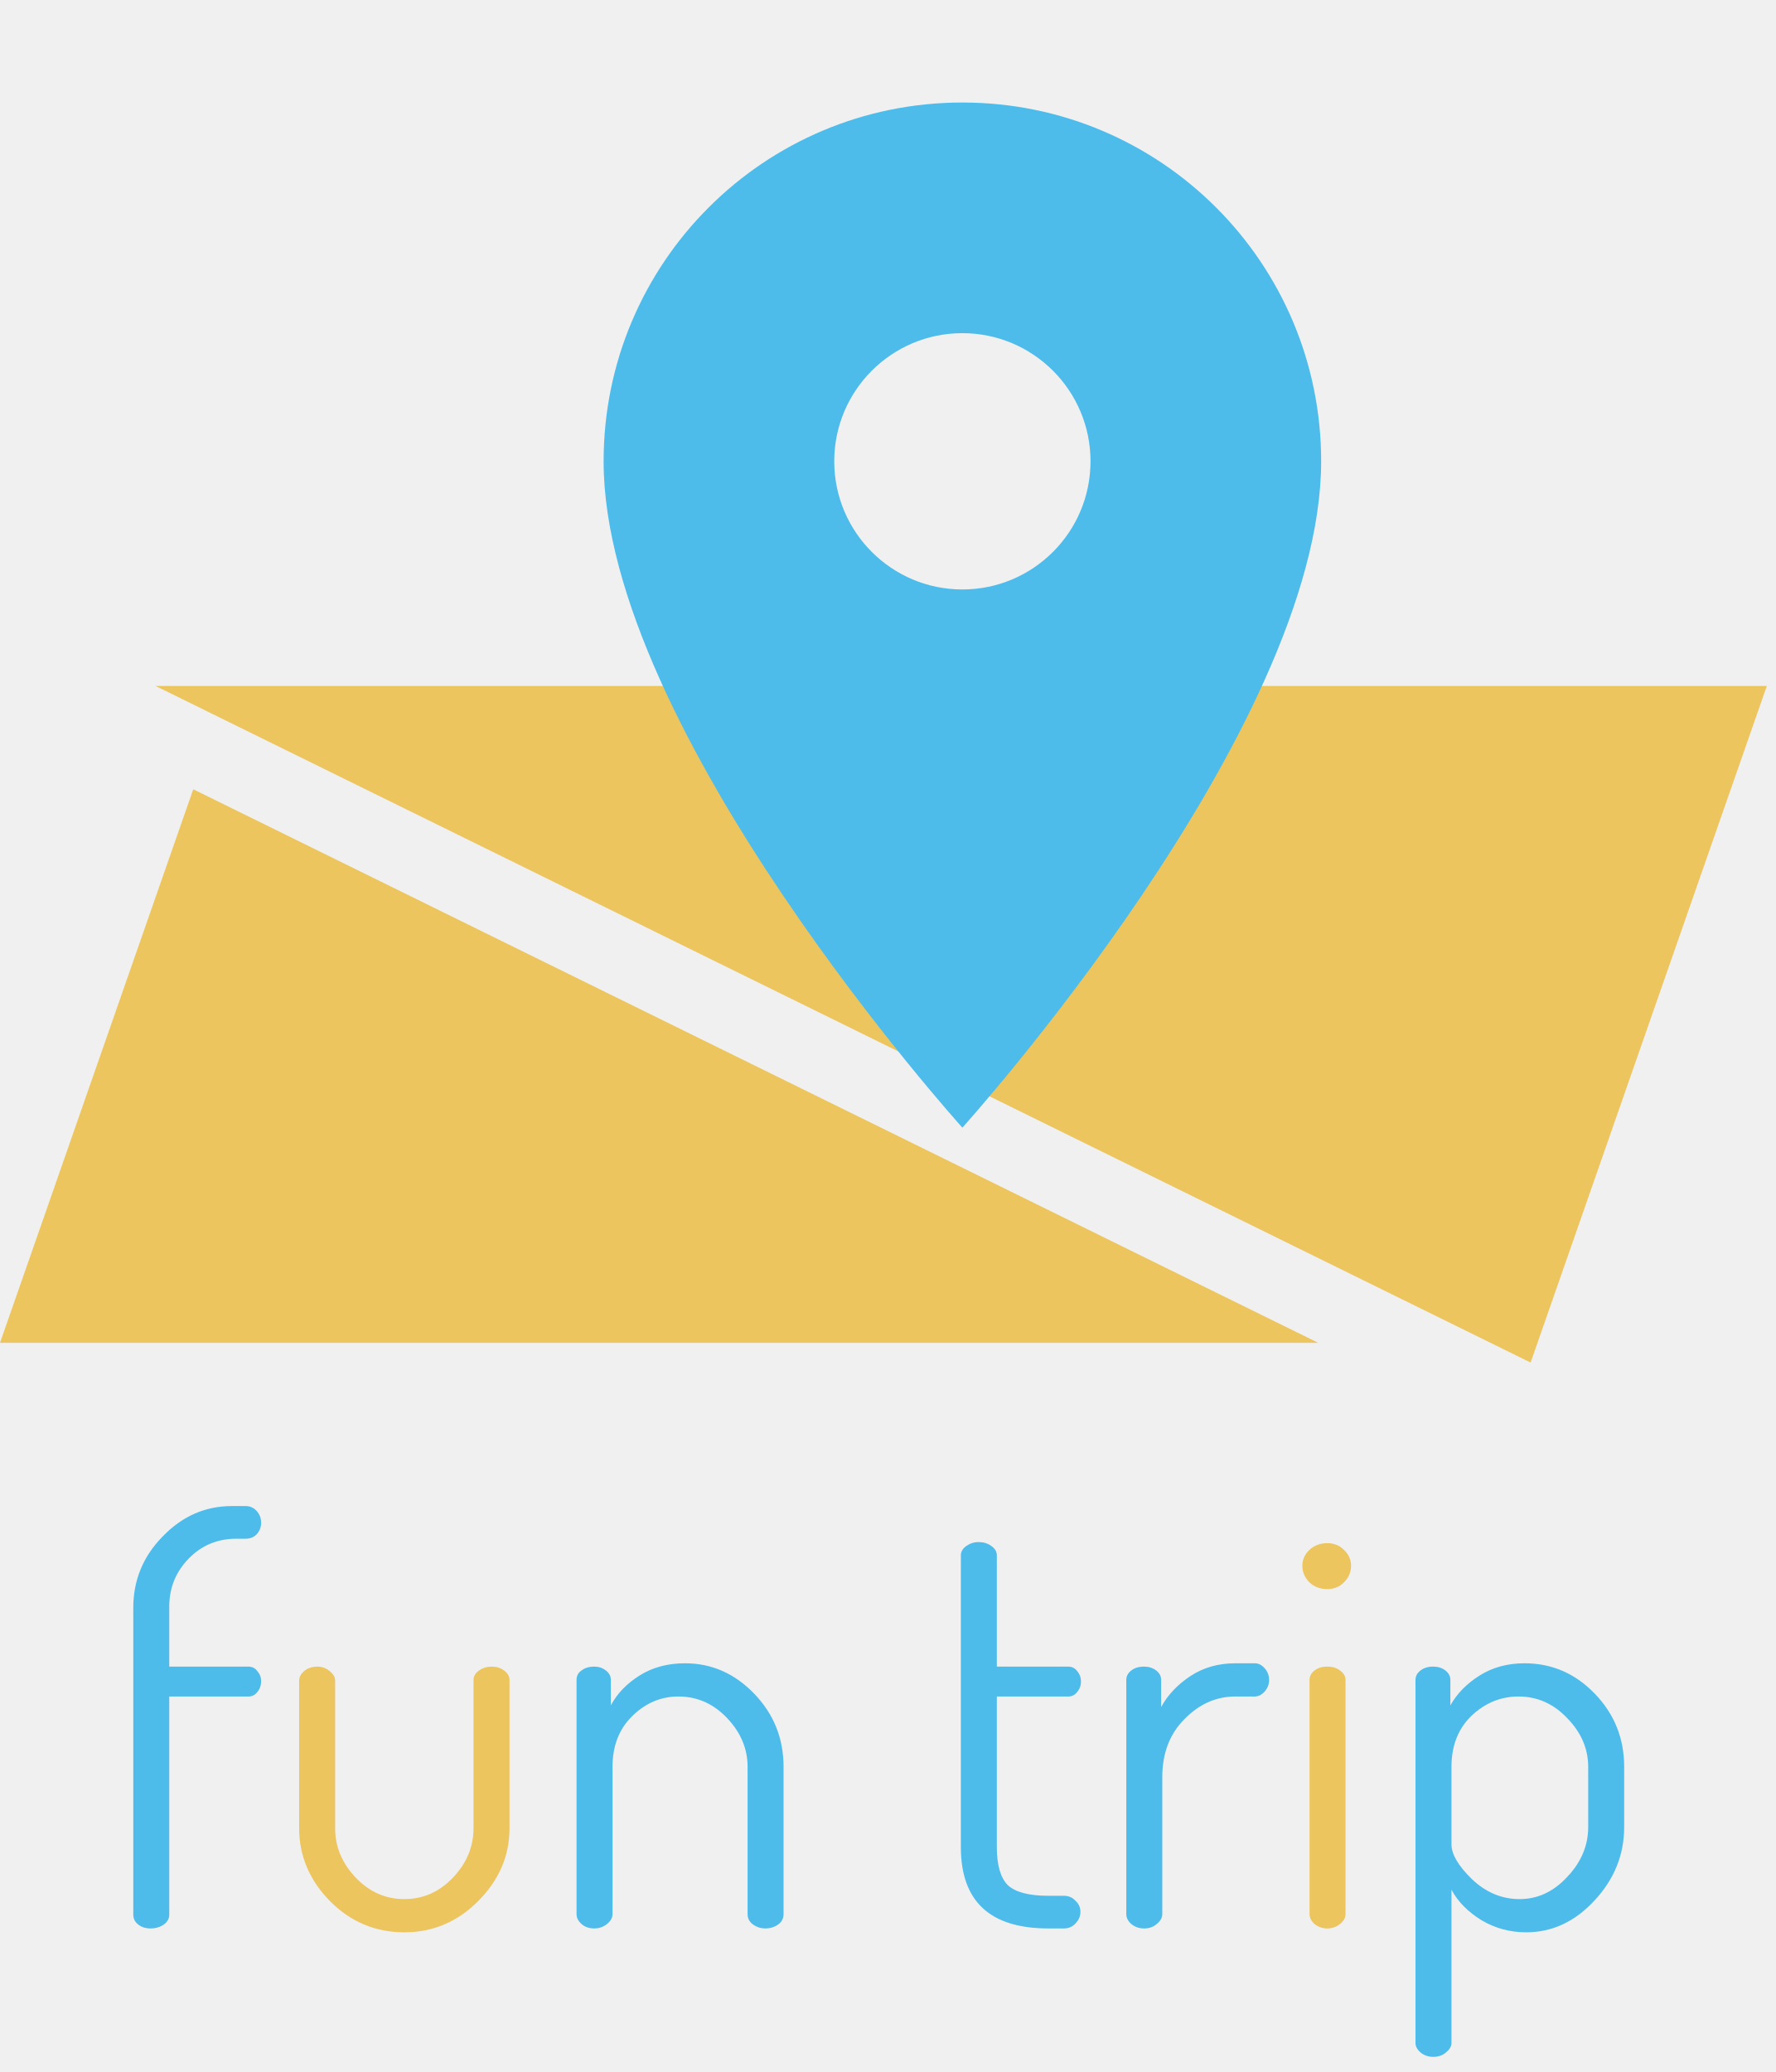
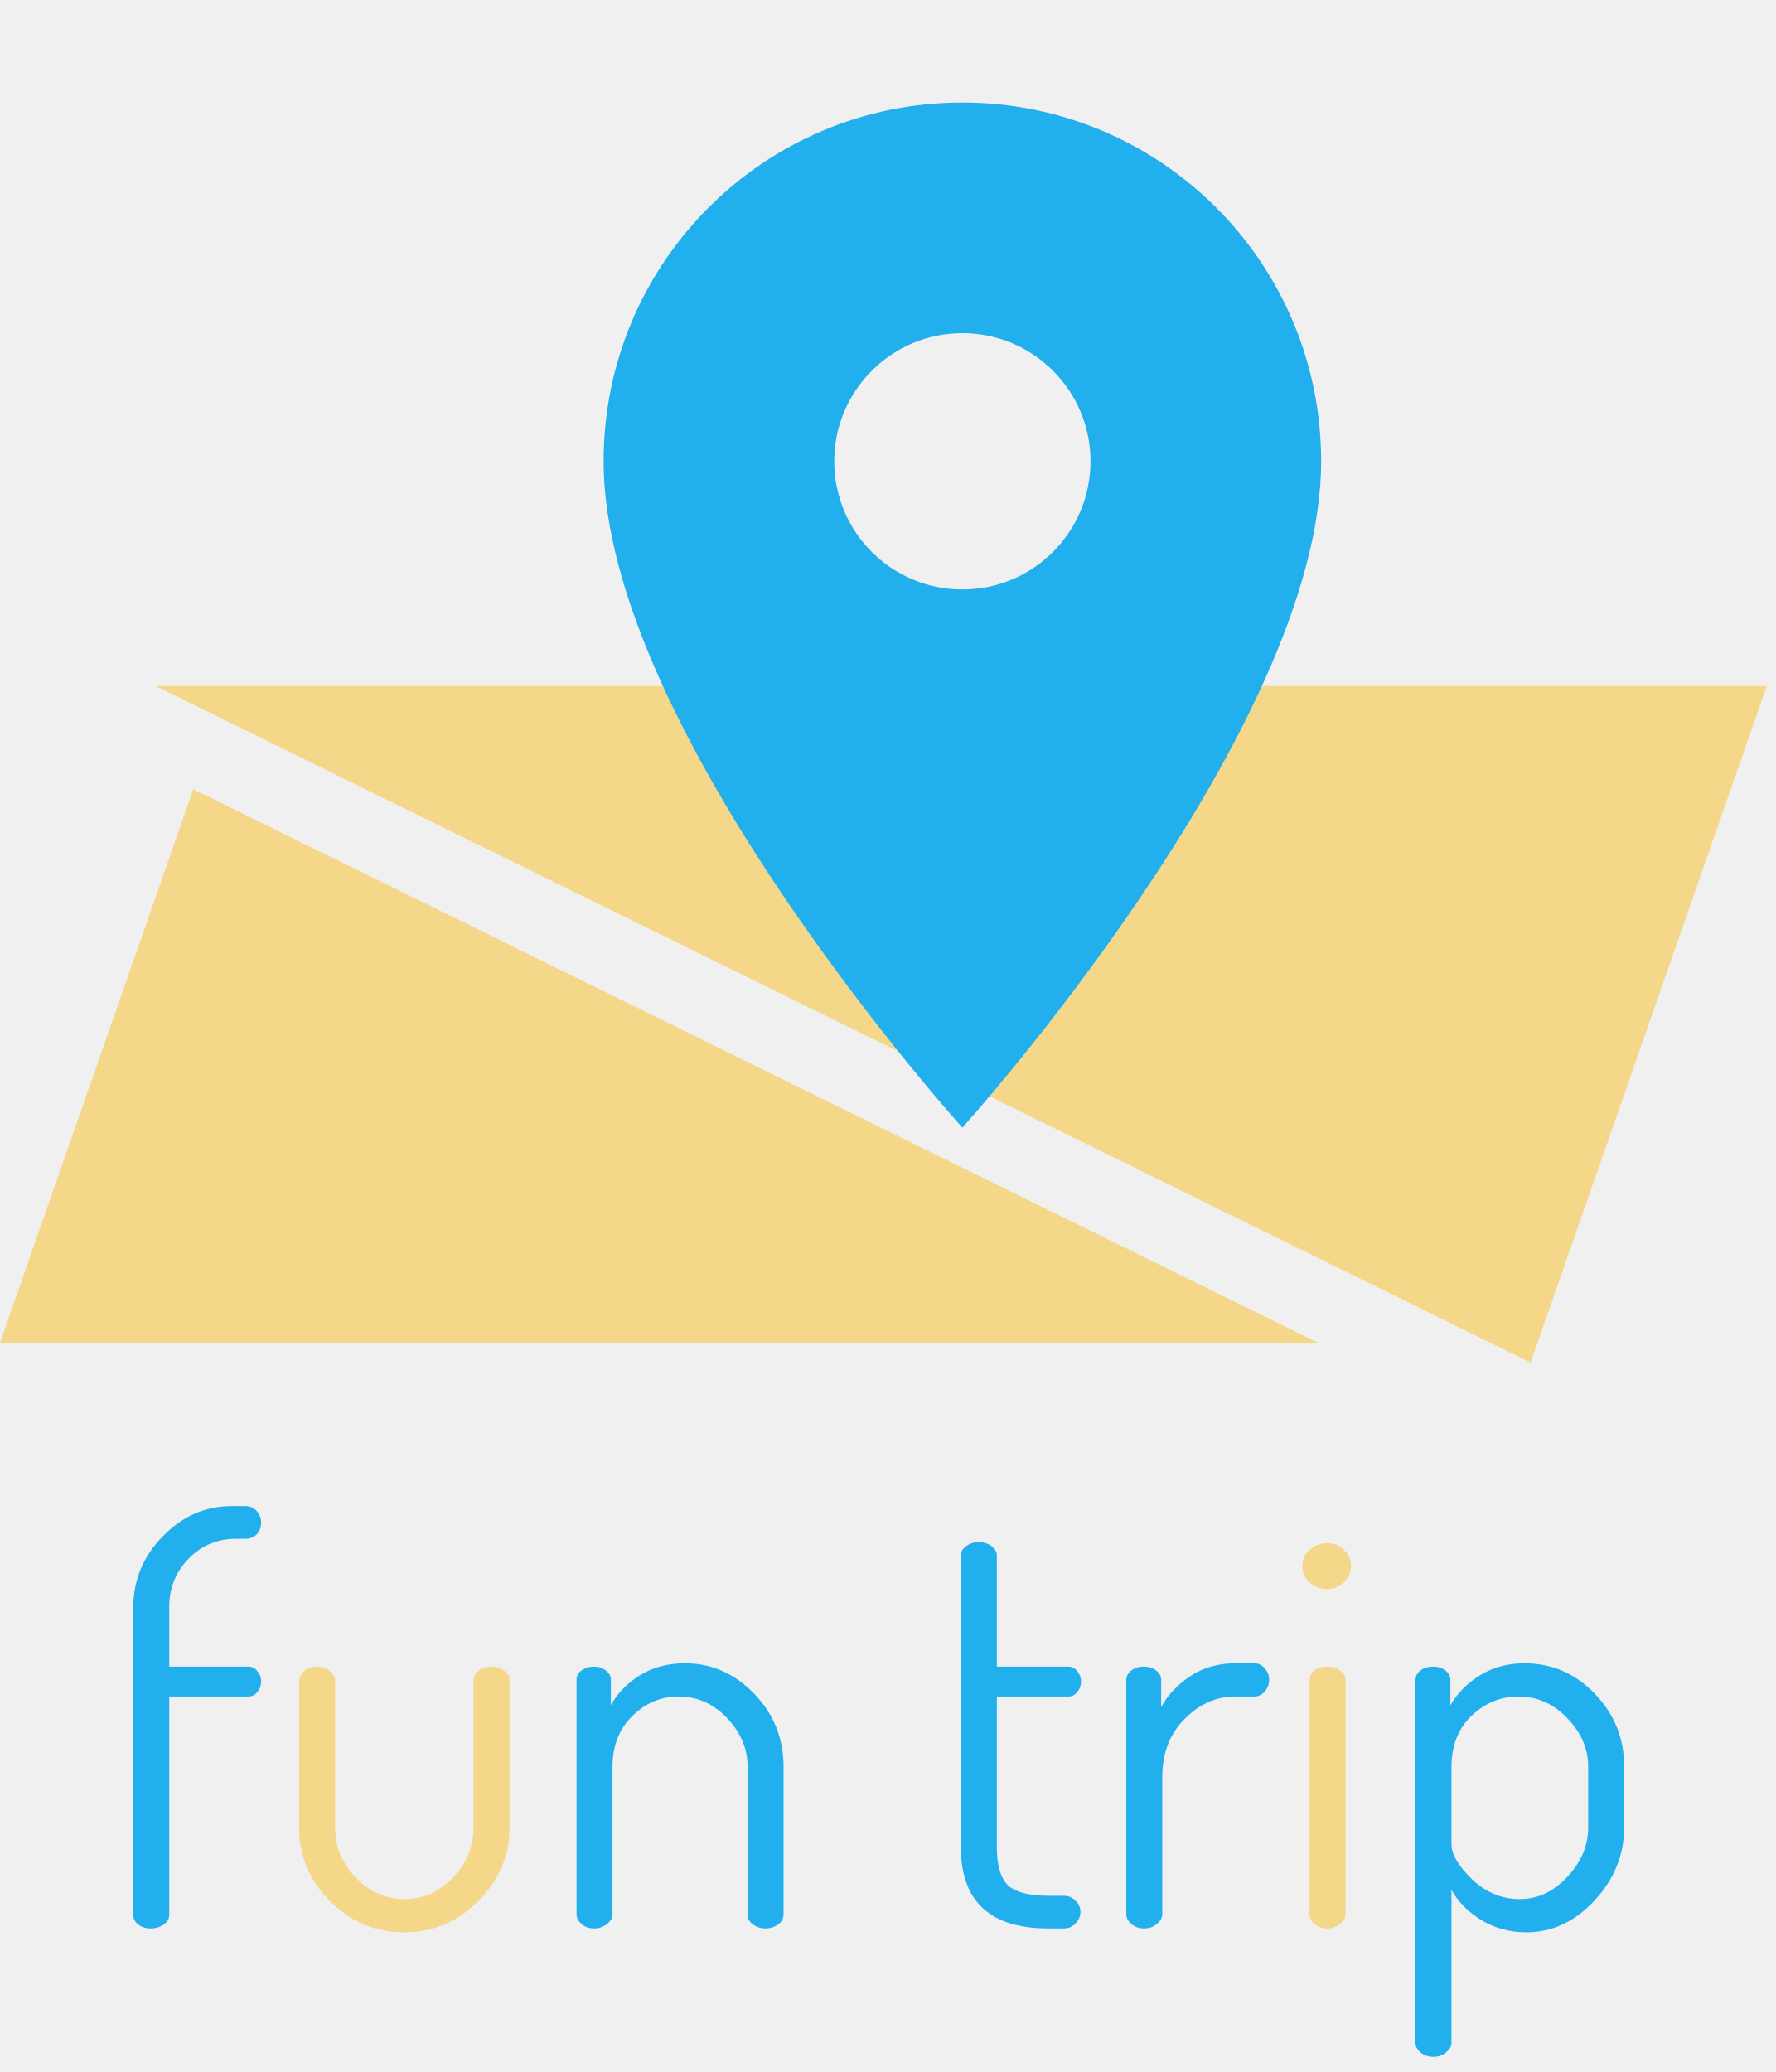
<svg xmlns="http://www.w3.org/2000/svg" width="144" height="168" viewBox="0 0 144 168" fill="none">
  <g clip-path="url(#clip0)">
-     <path d="M124.112 110.478L12.615 55.62H143.265L124.112 110.478Z" fill="#EDC55E" />
-     <path d="M15.67 63.995L106.896 108.879H0L15.67 63.995Z" fill="#EDC55E" />
-     <path d="M78.036 8.312C61.953 8.312 48.945 21.32 48.945 37.404C48.945 59.222 78.036 91.431 78.036 91.431C78.036 91.431 107.128 59.222 107.128 37.404C107.128 21.32 94.12 8.312 78.036 8.312ZM78.036 47.794C72.301 47.794 67.646 43.139 67.646 37.404C67.646 31.668 72.301 27.014 78.036 27.014C83.772 27.014 88.426 31.668 88.426 37.404C88.426 43.139 83.772 47.794 78.036 47.794Z" fill="#4DBCEB" />
-     <path d="M10.807 155.238V130.372C10.807 128.128 11.6 126.198 13.186 124.582C14.772 122.936 16.642 122.113 18.797 122.113H19.919C20.278 122.113 20.577 122.248 20.816 122.517C21.056 122.787 21.175 123.101 21.175 123.46C21.175 123.819 21.056 124.133 20.816 124.403C20.577 124.642 20.278 124.762 19.919 124.762H19.156C17.63 124.762 16.343 125.3 15.296 126.377C14.278 127.425 13.755 128.682 13.725 130.148V135.13H20.143C20.442 135.13 20.682 135.25 20.861 135.489C21.071 135.728 21.175 135.998 21.175 136.297C21.175 136.656 21.071 136.955 20.861 137.195C20.682 137.434 20.442 137.554 20.143 137.554H13.725V155.238C13.725 155.567 13.575 155.837 13.276 156.046C12.976 156.256 12.617 156.36 12.198 156.36C11.809 156.36 11.48 156.256 11.211 156.046C10.942 155.837 10.807 155.567 10.807 155.238ZM46.75 155.193V136.207C46.75 135.878 46.884 135.624 47.154 135.444C47.423 135.235 47.767 135.13 48.186 135.13C48.545 135.13 48.859 135.235 49.129 135.444C49.398 135.654 49.533 135.908 49.533 136.207V138.272C50.041 137.314 50.819 136.506 51.867 135.848C52.914 135.19 54.141 134.861 55.547 134.861C57.702 134.861 59.572 135.684 61.158 137.329C62.743 138.975 63.536 140.95 63.536 143.254V155.193C63.536 155.552 63.387 155.837 63.088 156.046C62.788 156.256 62.444 156.36 62.055 156.36C61.696 156.36 61.367 156.256 61.068 156.046C60.769 155.837 60.619 155.552 60.619 155.193V143.254C60.619 141.788 60.065 140.471 58.958 139.304C57.851 138.137 56.535 137.554 55.008 137.554C53.602 137.554 52.36 138.077 51.283 139.125C50.206 140.172 49.667 141.548 49.667 143.254V155.193C49.667 155.493 49.518 155.762 49.218 156.001C48.919 156.241 48.575 156.36 48.186 156.36C47.767 156.36 47.423 156.241 47.154 156.001C46.884 155.762 46.75 155.493 46.75 155.193ZM77.912 149.762V126.108C77.912 125.809 78.062 125.555 78.361 125.345C78.66 125.136 78.99 125.031 79.349 125.031C79.738 125.031 80.082 125.136 80.381 125.345C80.68 125.555 80.83 125.809 80.83 126.108V135.13H86.62C86.919 135.13 87.159 135.25 87.338 135.489C87.548 135.728 87.652 136.013 87.652 136.342C87.652 136.671 87.548 136.955 87.338 137.195C87.159 137.434 86.919 137.554 86.62 137.554H80.83V149.762C80.83 151.228 81.129 152.261 81.728 152.859C82.356 153.428 83.448 153.712 85.004 153.712H86.261C86.65 153.712 86.964 153.847 87.204 154.116C87.473 154.355 87.608 154.655 87.608 155.014C87.608 155.373 87.473 155.687 87.204 155.956C86.964 156.226 86.65 156.36 86.261 156.36H85.004C80.276 156.36 77.912 154.161 77.912 149.762ZM91.327 155.193V136.207C91.327 135.908 91.462 135.654 91.731 135.444C92.001 135.235 92.345 135.13 92.763 135.13C93.153 135.13 93.482 135.235 93.751 135.444C94.02 135.654 94.155 135.908 94.155 136.207V138.407C94.694 137.419 95.487 136.581 96.534 135.893C97.581 135.205 98.793 134.861 100.17 134.861H101.741C102.04 134.861 102.309 134.995 102.549 135.265C102.788 135.534 102.908 135.848 102.908 136.207C102.908 136.566 102.788 136.88 102.549 137.15C102.309 137.419 102.04 137.554 101.741 137.554H100.17C98.613 137.554 97.237 138.167 96.04 139.394C94.843 140.591 94.245 142.162 94.245 144.107V155.193C94.245 155.493 94.095 155.762 93.796 156.001C93.526 156.241 93.182 156.36 92.763 156.36C92.374 156.36 92.03 156.241 91.731 156.001C91.462 155.762 91.327 155.493 91.327 155.193ZM114.777 165.651V136.207C114.777 135.908 114.912 135.654 115.181 135.444C115.451 135.235 115.795 135.13 116.214 135.13C116.603 135.13 116.932 135.235 117.201 135.444C117.47 135.654 117.605 135.908 117.605 136.207V138.272C118.144 137.314 118.937 136.506 119.984 135.848C121.031 135.19 122.243 134.861 123.62 134.861C125.834 134.861 127.734 135.684 129.32 137.329C130.906 138.975 131.699 140.95 131.699 143.254V148.146C131.699 150.391 130.891 152.381 129.275 154.116C127.689 155.822 125.849 156.674 123.754 156.674C122.438 156.674 121.226 156.345 120.119 155.687C119.011 154.999 118.203 154.176 117.695 153.218V165.651C117.695 165.921 117.545 166.175 117.246 166.414C116.977 166.654 116.633 166.773 116.214 166.773C115.825 166.773 115.48 166.654 115.181 166.414C114.912 166.175 114.777 165.921 114.777 165.651ZM117.695 149.538C117.695 150.346 118.248 151.288 119.356 152.366C120.493 153.443 121.779 153.981 123.216 153.981C124.682 153.981 125.968 153.383 127.076 152.186C128.213 150.989 128.781 149.643 128.781 148.146V143.254C128.781 141.788 128.213 140.471 127.076 139.304C125.968 138.137 124.652 137.554 123.126 137.554C121.689 137.554 120.418 138.077 119.311 139.125C118.233 140.172 117.695 141.548 117.695 143.254V149.538Z" fill="#4DBCEB" />
-     <path d="M24.258 148.236V136.252C24.258 135.983 24.393 135.728 24.662 135.489C24.962 135.25 25.321 135.13 25.74 135.13C26.099 135.13 26.428 135.25 26.727 135.489C27.026 135.728 27.176 135.983 27.176 136.252V148.236C27.176 149.732 27.73 151.064 28.837 152.231C29.944 153.398 31.26 153.981 32.786 153.981C34.312 153.981 35.629 153.398 36.736 152.231C37.843 151.064 38.397 149.732 38.397 148.236V136.207C38.397 135.908 38.547 135.654 38.846 135.444C39.145 135.235 39.489 135.13 39.878 135.13C40.267 135.13 40.596 135.235 40.866 135.444C41.165 135.654 41.315 135.908 41.315 136.207V148.236C41.315 150.48 40.462 152.455 38.756 154.161C37.08 155.837 35.09 156.674 32.786 156.674C30.453 156.674 28.448 155.837 26.772 154.161C25.096 152.455 24.258 150.48 24.258 148.236ZM106.186 128.308C105.797 127.919 105.603 127.47 105.603 126.961C105.603 126.452 105.797 126.018 106.186 125.659C106.575 125.3 107.054 125.121 107.623 125.121C108.161 125.121 108.61 125.3 108.969 125.659C109.358 126.018 109.553 126.452 109.553 126.961C109.553 127.47 109.358 127.919 108.969 128.308C108.61 128.667 108.161 128.846 107.623 128.846C107.054 128.846 106.575 128.667 106.186 128.308ZM106.186 155.193V136.207C106.186 135.908 106.321 135.654 106.59 135.444C106.86 135.235 107.204 135.13 107.623 135.13C108.042 135.13 108.386 135.235 108.655 135.444C108.954 135.654 109.104 135.908 109.104 136.207V155.193C109.104 155.492 108.954 155.762 108.655 156.001C108.356 156.241 108.012 156.36 107.623 156.36C107.234 156.36 106.89 156.241 106.59 156.001C106.321 155.762 106.186 155.492 106.186 155.193Z" fill="#EDC55E" />
+     <path d="M124.112 110.478L12.615 55.62H143.265L124.112 110.478Z" fill="#F5D789" />
+     <path d="M15.67 63.995L106.896 108.879H0L15.67 63.995Z" fill="#F5D789" />
+     <path d="M78.036 8.312C61.953 8.312 48.945 21.32 48.945 37.404C48.945 59.222 78.036 91.431 78.036 91.431C78.036 91.431 107.128 59.222 107.128 37.404C107.128 21.32 94.12 8.312 78.036 8.312ZM78.036 47.794C72.301 47.794 67.646 43.139 67.646 37.404C67.646 31.668 72.301 27.014 78.036 27.014C83.772 27.014 88.426 31.668 88.426 37.404C88.426 43.139 83.772 47.794 78.036 47.794Z" fill="#21B0ED" />
+     <path d="M10.807 155.238V130.372C10.807 128.128 11.6 126.198 13.186 124.582C14.772 122.936 16.642 122.113 18.797 122.113H19.919C20.278 122.113 20.577 122.248 20.816 122.517C21.056 122.787 21.175 123.101 21.175 123.46C21.175 123.819 21.056 124.133 20.816 124.403C20.577 124.642 20.278 124.762 19.919 124.762H19.156C17.63 124.762 16.343 125.3 15.296 126.377C14.278 127.425 13.755 128.682 13.725 130.148V135.13H20.143C20.442 135.13 20.682 135.25 20.861 135.489C21.071 135.728 21.175 135.998 21.175 136.297C21.175 136.656 21.071 136.955 20.861 137.195C20.682 137.434 20.442 137.554 20.143 137.554H13.725V155.238C13.725 155.567 13.575 155.837 13.276 156.046C12.976 156.256 12.617 156.36 12.198 156.36C11.809 156.36 11.48 156.256 11.211 156.046C10.942 155.837 10.807 155.567 10.807 155.238ZM46.75 155.193V136.207C46.75 135.878 46.884 135.624 47.154 135.444C47.423 135.235 47.767 135.13 48.186 135.13C48.545 135.13 48.859 135.235 49.129 135.444C49.398 135.654 49.533 135.908 49.533 136.207V138.272C50.041 137.314 50.819 136.506 51.867 135.848C52.914 135.19 54.141 134.861 55.547 134.861C57.702 134.861 59.572 135.684 61.158 137.329C62.743 138.975 63.536 140.95 63.536 143.254V155.193C63.536 155.552 63.387 155.837 63.088 156.046C62.788 156.256 62.444 156.36 62.055 156.36C61.696 156.36 61.367 156.256 61.068 156.046C60.769 155.837 60.619 155.552 60.619 155.193V143.254C60.619 141.788 60.065 140.471 58.958 139.304C57.851 138.137 56.535 137.554 55.008 137.554C53.602 137.554 52.36 138.077 51.283 139.125C50.206 140.172 49.667 141.548 49.667 143.254V155.193C49.667 155.493 49.518 155.762 49.218 156.001C48.919 156.241 48.575 156.36 48.186 156.36C47.767 156.36 47.423 156.241 47.154 156.001C46.884 155.762 46.75 155.493 46.75 155.193ZM77.912 149.762V126.108C77.912 125.809 78.062 125.555 78.361 125.345C78.66 125.136 78.99 125.031 79.349 125.031C79.738 125.031 80.082 125.136 80.381 125.345C80.68 125.555 80.83 125.809 80.83 126.108V135.13H86.62C86.919 135.13 87.159 135.25 87.338 135.489C87.548 135.728 87.652 136.013 87.652 136.342C87.652 136.671 87.548 136.955 87.338 137.195C87.159 137.434 86.919 137.554 86.62 137.554H80.83V149.762C80.83 151.228 81.129 152.261 81.728 152.859C82.356 153.428 83.448 153.712 85.004 153.712H86.261C86.65 153.712 86.964 153.847 87.204 154.116C87.473 154.355 87.608 154.655 87.608 155.014C87.608 155.373 87.473 155.687 87.204 155.956C86.964 156.226 86.65 156.36 86.261 156.36H85.004C80.276 156.36 77.912 154.161 77.912 149.762ZM91.327 155.193V136.207C91.327 135.908 91.462 135.654 91.731 135.444C92.001 135.235 92.345 135.13 92.763 135.13C93.153 135.13 93.482 135.235 93.751 135.444C94.02 135.654 94.155 135.908 94.155 136.207V138.407C94.694 137.419 95.487 136.581 96.534 135.893C97.581 135.205 98.793 134.861 100.17 134.861H101.741C102.04 134.861 102.309 134.995 102.549 135.265C102.788 135.534 102.908 135.848 102.908 136.207C102.908 136.566 102.788 136.88 102.549 137.15C102.309 137.419 102.04 137.554 101.741 137.554H100.17C98.613 137.554 97.237 138.167 96.04 139.394C94.843 140.591 94.245 142.162 94.245 144.107V155.193C94.245 155.493 94.095 155.762 93.796 156.001C93.526 156.241 93.182 156.36 92.763 156.36C92.374 156.36 92.03 156.241 91.731 156.001C91.462 155.762 91.327 155.493 91.327 155.193ZM114.777 165.651V136.207C114.777 135.908 114.912 135.654 115.181 135.444C115.451 135.235 115.795 135.13 116.214 135.13C116.603 135.13 116.932 135.235 117.201 135.444C117.47 135.654 117.605 135.908 117.605 136.207V138.272C118.144 137.314 118.937 136.506 119.984 135.848C121.031 135.19 122.243 134.861 123.62 134.861C125.834 134.861 127.734 135.684 129.32 137.329C130.906 138.975 131.699 140.95 131.699 143.254V148.146C131.699 150.391 130.891 152.381 129.275 154.116C127.689 155.822 125.849 156.674 123.754 156.674C122.438 156.674 121.226 156.345 120.119 155.687C119.011 154.999 118.203 154.176 117.695 153.218V165.651C117.695 165.921 117.545 166.175 117.246 166.414C116.977 166.654 116.633 166.773 116.214 166.773C115.825 166.773 115.48 166.654 115.181 166.414C114.912 166.175 114.777 165.921 114.777 165.651ZM117.695 149.538C117.695 150.346 118.248 151.288 119.356 152.366C120.493 153.443 121.779 153.981 123.216 153.981C124.682 153.981 125.968 153.383 127.076 152.186C128.213 150.989 128.781 149.643 128.781 148.146V143.254C128.781 141.788 128.213 140.471 127.076 139.304C125.968 138.137 124.652 137.554 123.126 137.554C121.689 137.554 120.418 138.077 119.311 139.125C118.233 140.172 117.695 141.548 117.695 143.254V149.538Z" fill="#21B0ED" />
+     <path d="M24.258 148.236V136.252C24.258 135.983 24.393 135.728 24.662 135.489C24.962 135.25 25.321 135.13 25.74 135.13C26.099 135.13 26.428 135.25 26.727 135.489C27.026 135.728 27.176 135.983 27.176 136.252V148.236C27.176 149.732 27.73 151.064 28.837 152.231C29.944 153.398 31.26 153.981 32.786 153.981C34.312 153.981 35.629 153.398 36.736 152.231C37.843 151.064 38.397 149.732 38.397 148.236V136.207C38.397 135.908 38.547 135.654 38.846 135.444C39.145 135.235 39.489 135.13 39.878 135.13C40.267 135.13 40.596 135.235 40.866 135.444C41.165 135.654 41.315 135.908 41.315 136.207V148.236C41.315 150.48 40.462 152.455 38.756 154.161C37.08 155.837 35.09 156.674 32.786 156.674C30.453 156.674 28.448 155.837 26.772 154.161C25.096 152.455 24.258 150.48 24.258 148.236ZM106.186 128.308C105.797 127.919 105.603 127.47 105.603 126.961C105.603 126.452 105.797 126.018 106.186 125.659C106.575 125.3 107.054 125.121 107.623 125.121C108.161 125.121 108.61 125.3 108.969 125.659C109.358 126.018 109.553 126.452 109.553 126.961C109.553 127.47 109.358 127.919 108.969 128.308C108.61 128.667 108.161 128.846 107.623 128.846C107.054 128.846 106.575 128.667 106.186 128.308ZM106.186 155.193V136.207C106.186 135.908 106.321 135.654 106.59 135.444C106.86 135.235 107.204 135.13 107.623 135.13C108.042 135.13 108.386 135.235 108.655 135.444C108.954 135.654 109.104 135.908 109.104 136.207V155.193C109.104 155.492 108.954 155.762 108.655 156.001C108.356 156.241 108.012 156.36 107.623 156.36C107.234 156.36 106.89 156.241 106.59 156.001C106.321 155.762 106.186 155.492 106.186 155.193Z" fill="#F5D789" />
  </g>
  <defs>
    <clipPath id="clip0">
      <rect width="143.63" height="167.568" fill="white" />
    </clipPath>
  </defs>
</svg>
